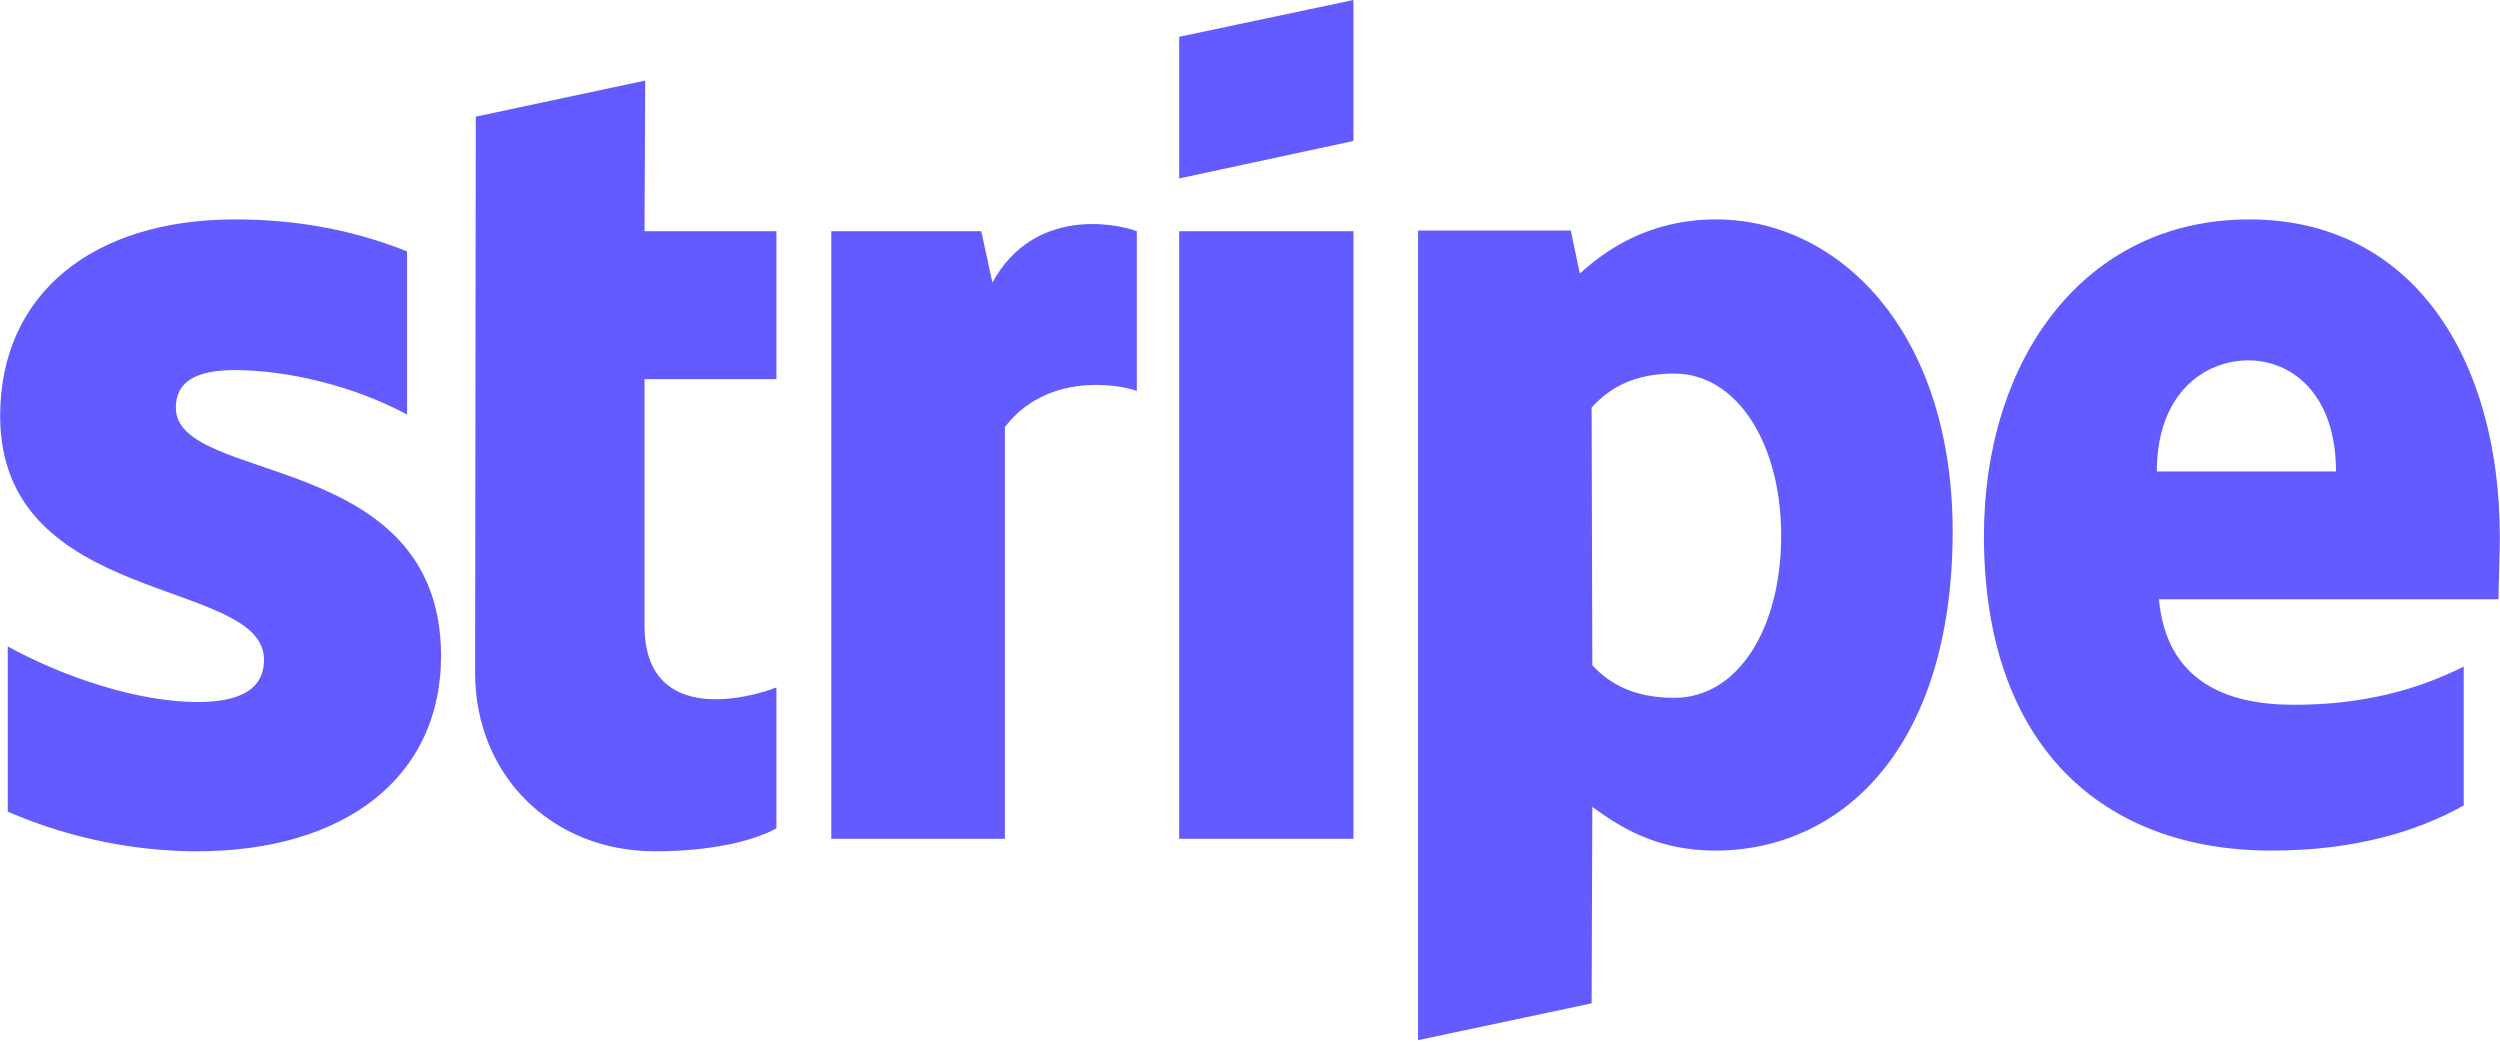
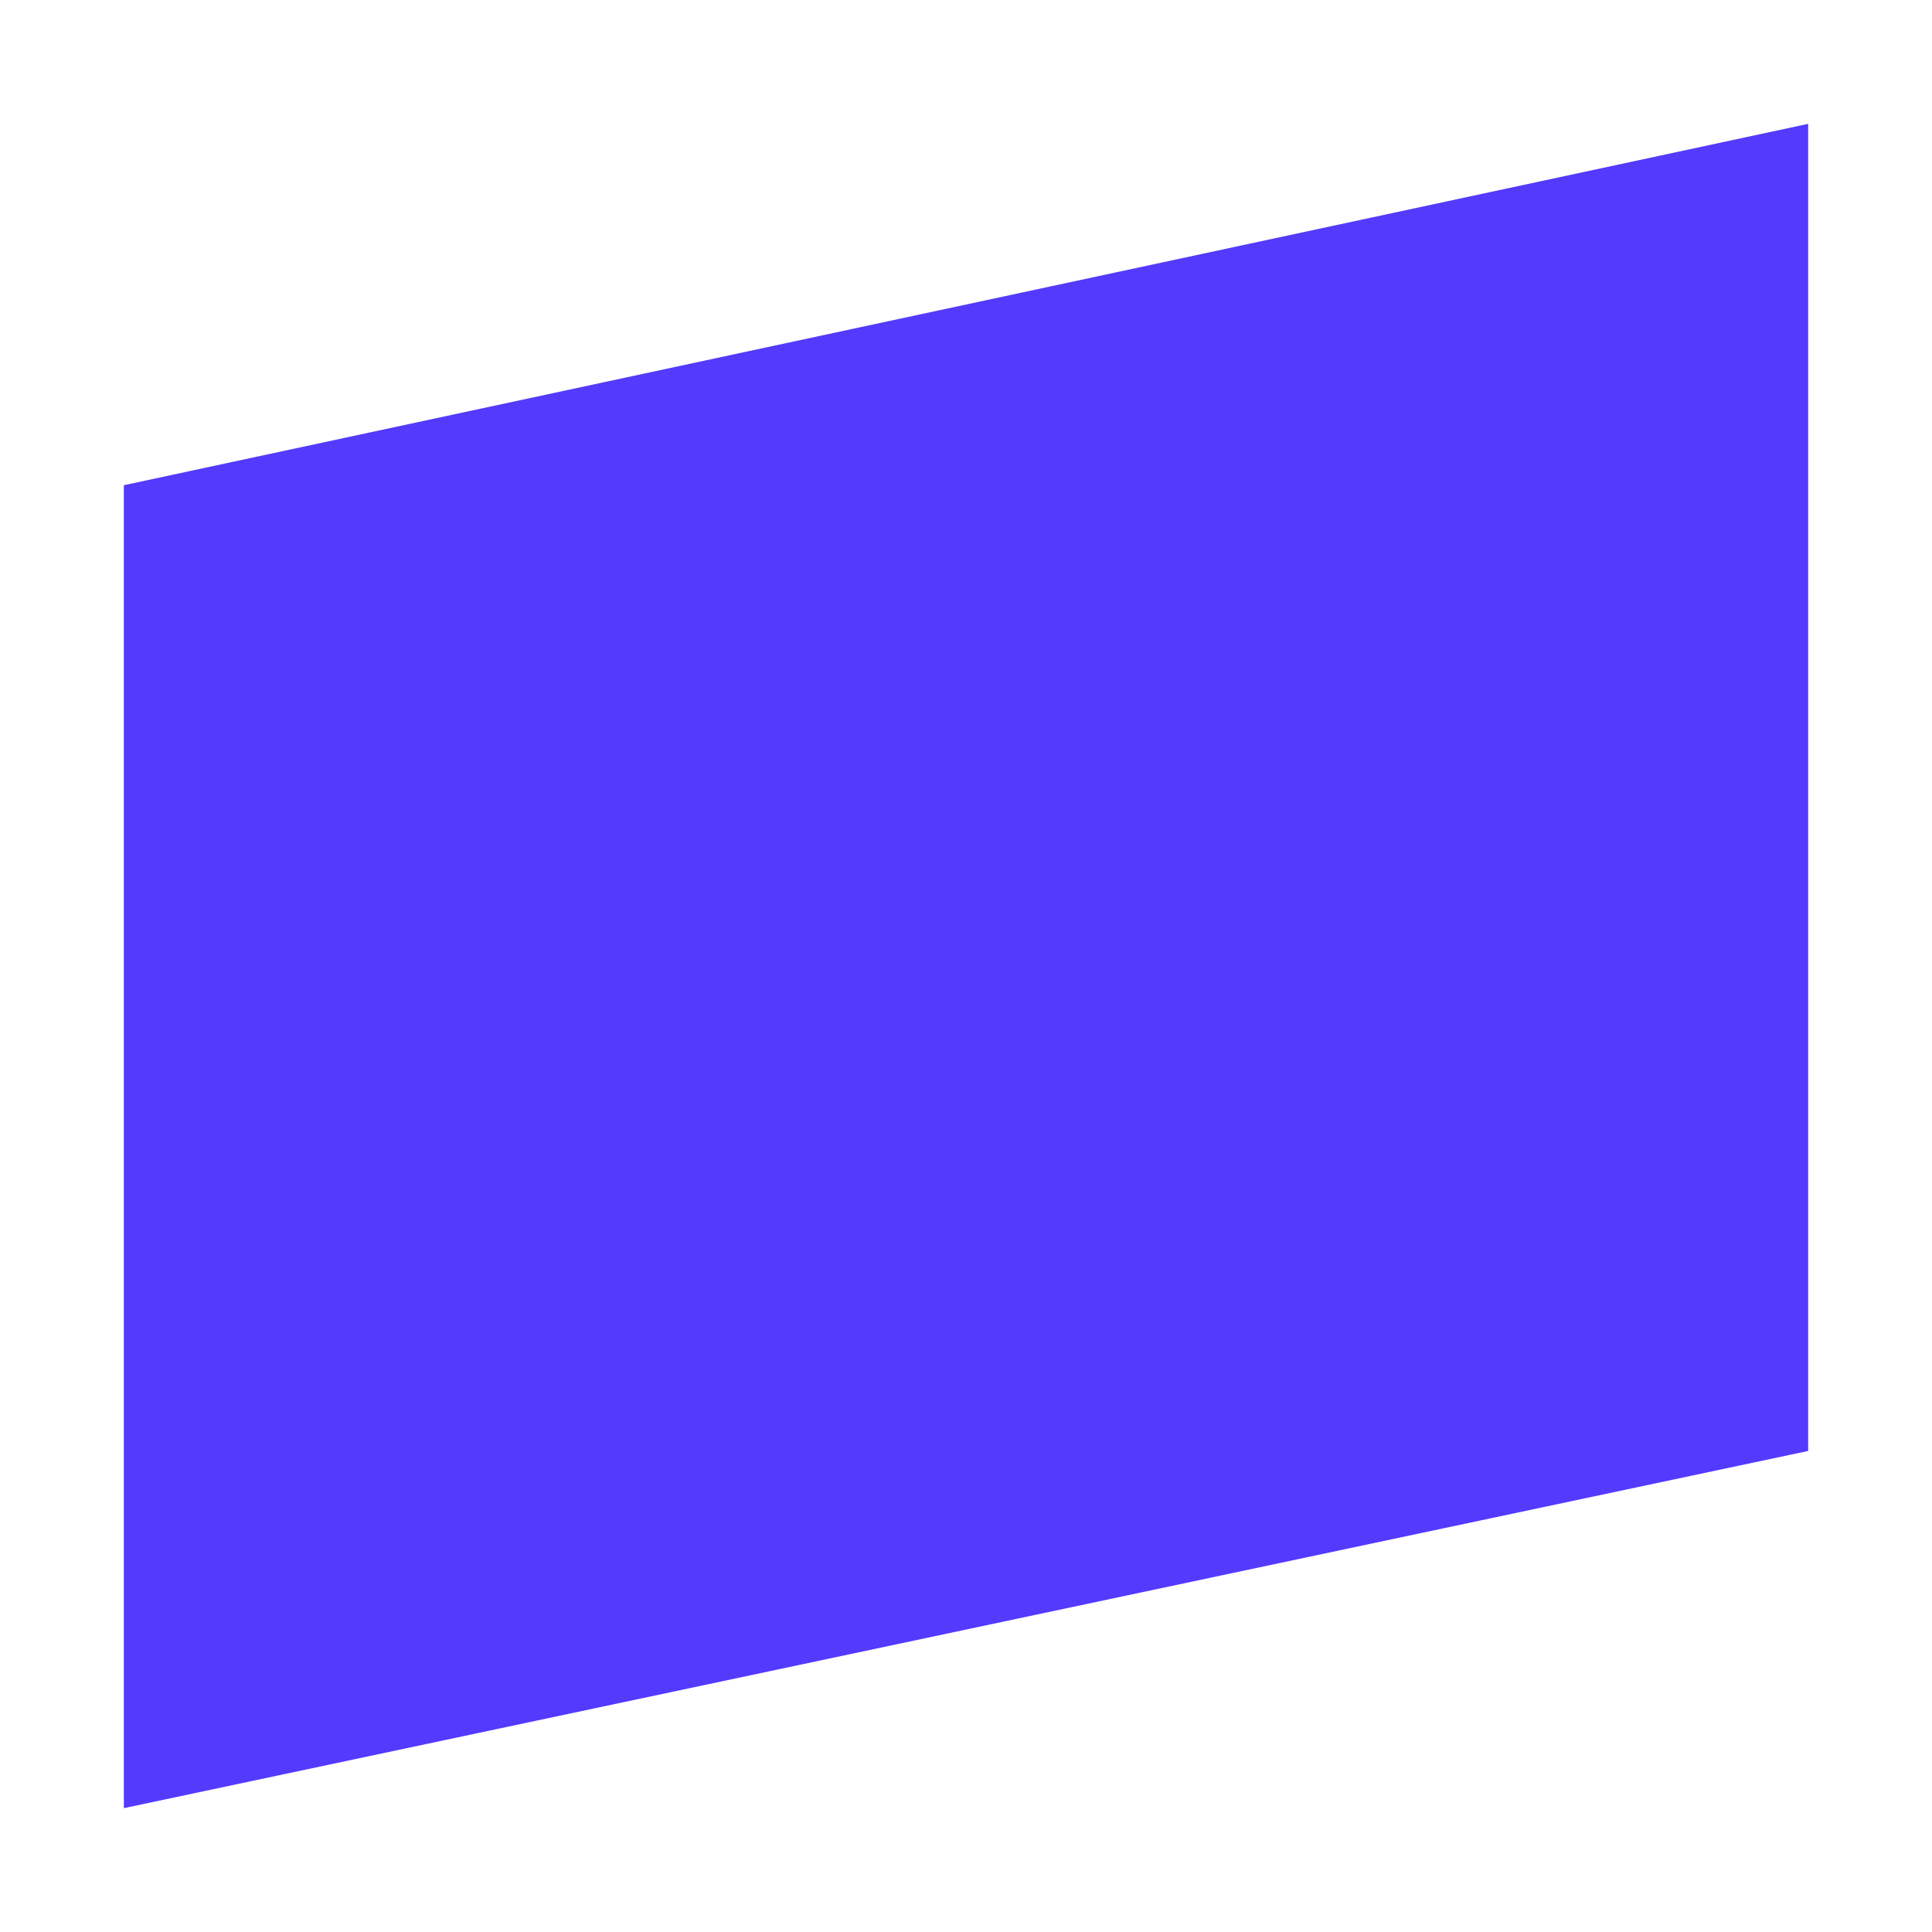
- <svg xmlns="http://www.w3.org/2000/svg" width="76.57" height="32" viewBox="0 0 512 214">
-   <path fill="#635BFF" d="M512 110.08c0-36.409-17.636-65.138-51.342-65.138c-33.85 0-54.33 28.73-54.33 64.854c0 42.808 24.179 64.426 58.88 64.426c16.925 0 29.725-3.84 39.396-9.244v-28.445c-9.67 4.836-20.764 7.823-34.844 7.823c-13.796 0-26.027-4.836-27.591-21.618h69.547c0-1.85.284-9.245.284-12.658m-70.258-13.511c0-16.071 9.814-22.756 18.774-22.756c8.675 0 17.92 6.685 17.92 22.756zm-90.31-51.627c-13.939 0-22.899 6.542-27.876 11.094l-1.85-8.818h-31.288v165.83l35.555-7.537l.143-40.249c5.12 3.698 12.657 8.96 25.173 8.96c25.458 0 48.64-20.48 48.64-65.564c-.142-41.245-23.609-63.716-48.498-63.716m-8.534 97.991c-8.391 0-13.37-2.986-16.782-6.684l-.143-52.765c3.698-4.124 8.818-6.968 16.925-6.968c12.942 0 21.902 14.506 21.902 33.137c0 19.058-8.818 33.28-21.902 33.28M241.493 36.551l35.698-7.68V0l-35.698 7.538zm0 10.809h35.698v124.444h-35.698zm-38.257 10.524L200.96 47.36h-30.72v124.444h35.556V87.467c8.39-10.951 22.613-8.96 27.022-7.396V47.36c-4.551-1.707-21.191-4.836-29.582 10.524m-71.112-41.386l-34.702 7.395l-.142 113.92c0 21.05 15.787 36.551 36.836 36.551c11.662 0 20.195-2.133 24.888-4.693V140.8c-4.55 1.849-27.022 8.391-27.022-12.658V77.653h27.022V47.36h-27.022zM35.982 83.484c0-5.546 4.551-7.68 12.09-7.68c10.808 0 24.461 3.272 35.27 9.103V51.484c-11.804-4.693-23.466-6.542-35.27-6.542C19.2 44.942 0 60.018 0 85.192c0 39.252 54.044 32.995 54.044 49.92c0 6.541-5.688 8.675-13.653 8.675c-11.804 0-26.88-4.836-38.827-11.378v33.849c13.227 5.689 26.596 8.106 38.827 8.106c29.582 0 49.92-14.648 49.92-40.106c-.142-42.382-54.329-34.845-54.329-50.774" />
+ <svg xmlns="http://www.w3.org/2000/svg" width="256" height="256" fill="none" viewBox="100 100 312 312">
+   <path fill="#533afd" fill-rule="evenodd" d="m120 392 272-57.683V120l-272 58.357z" clip-rule="evenodd" />
</svg>
